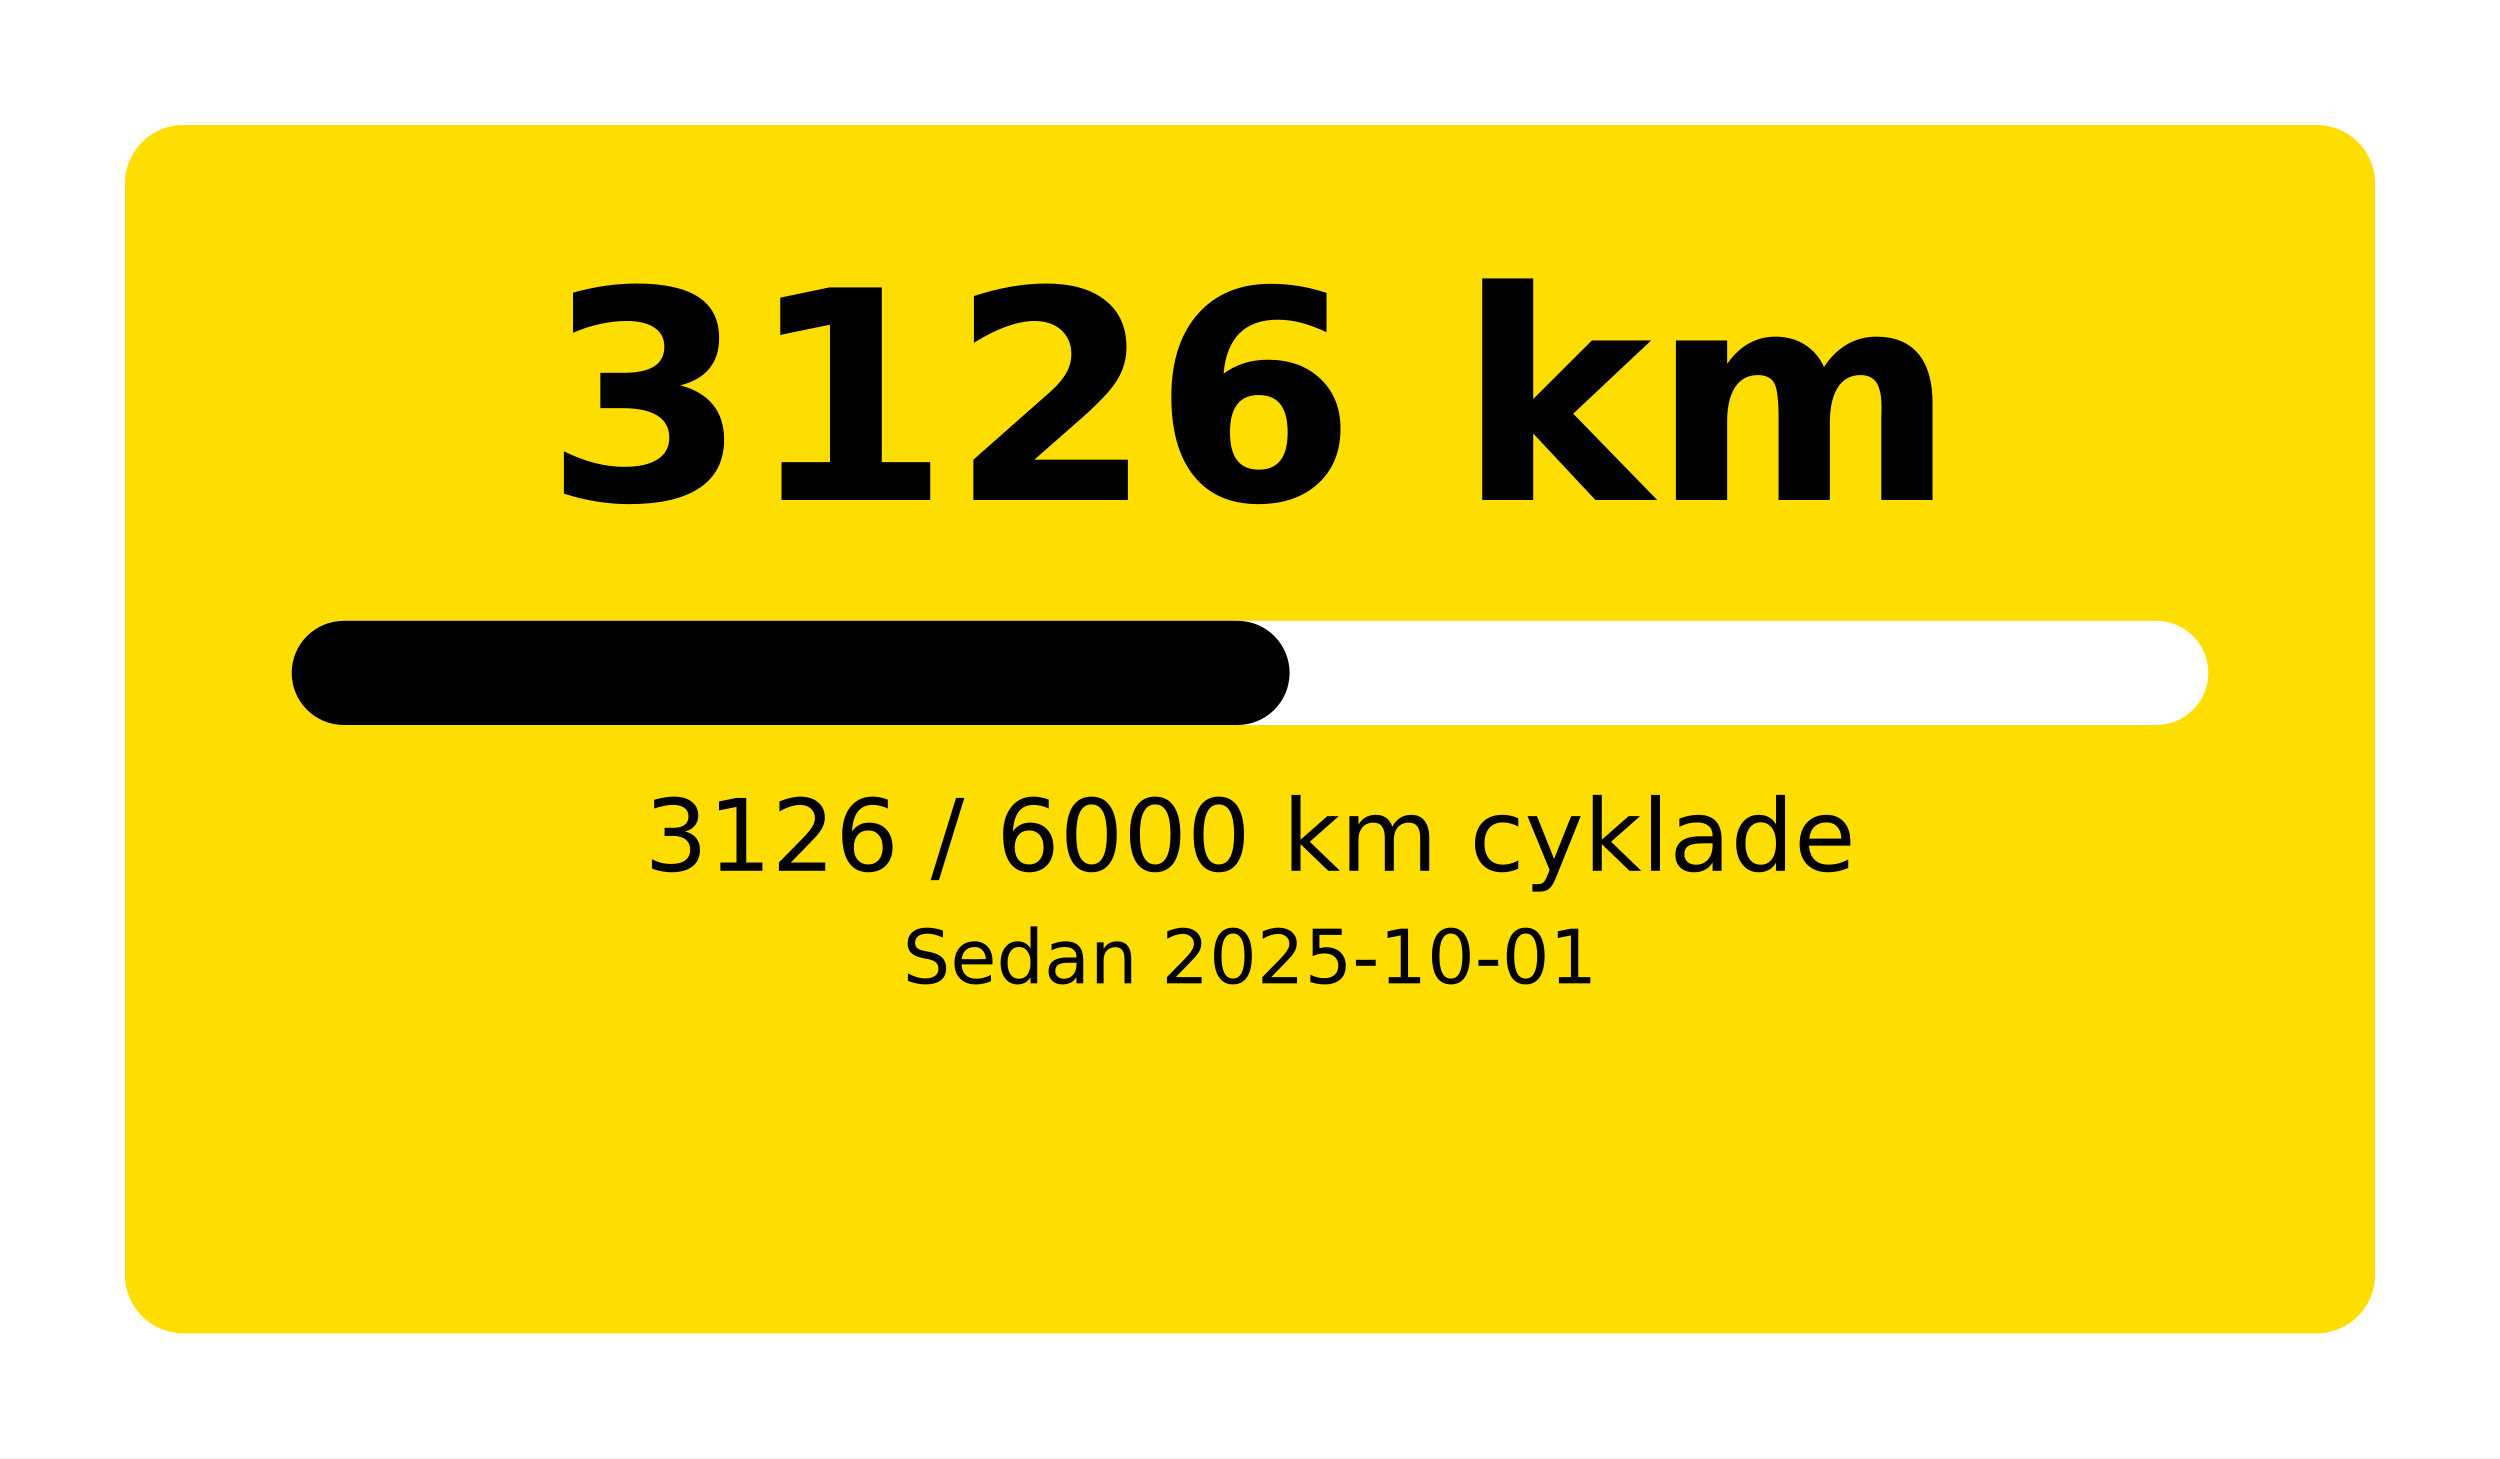
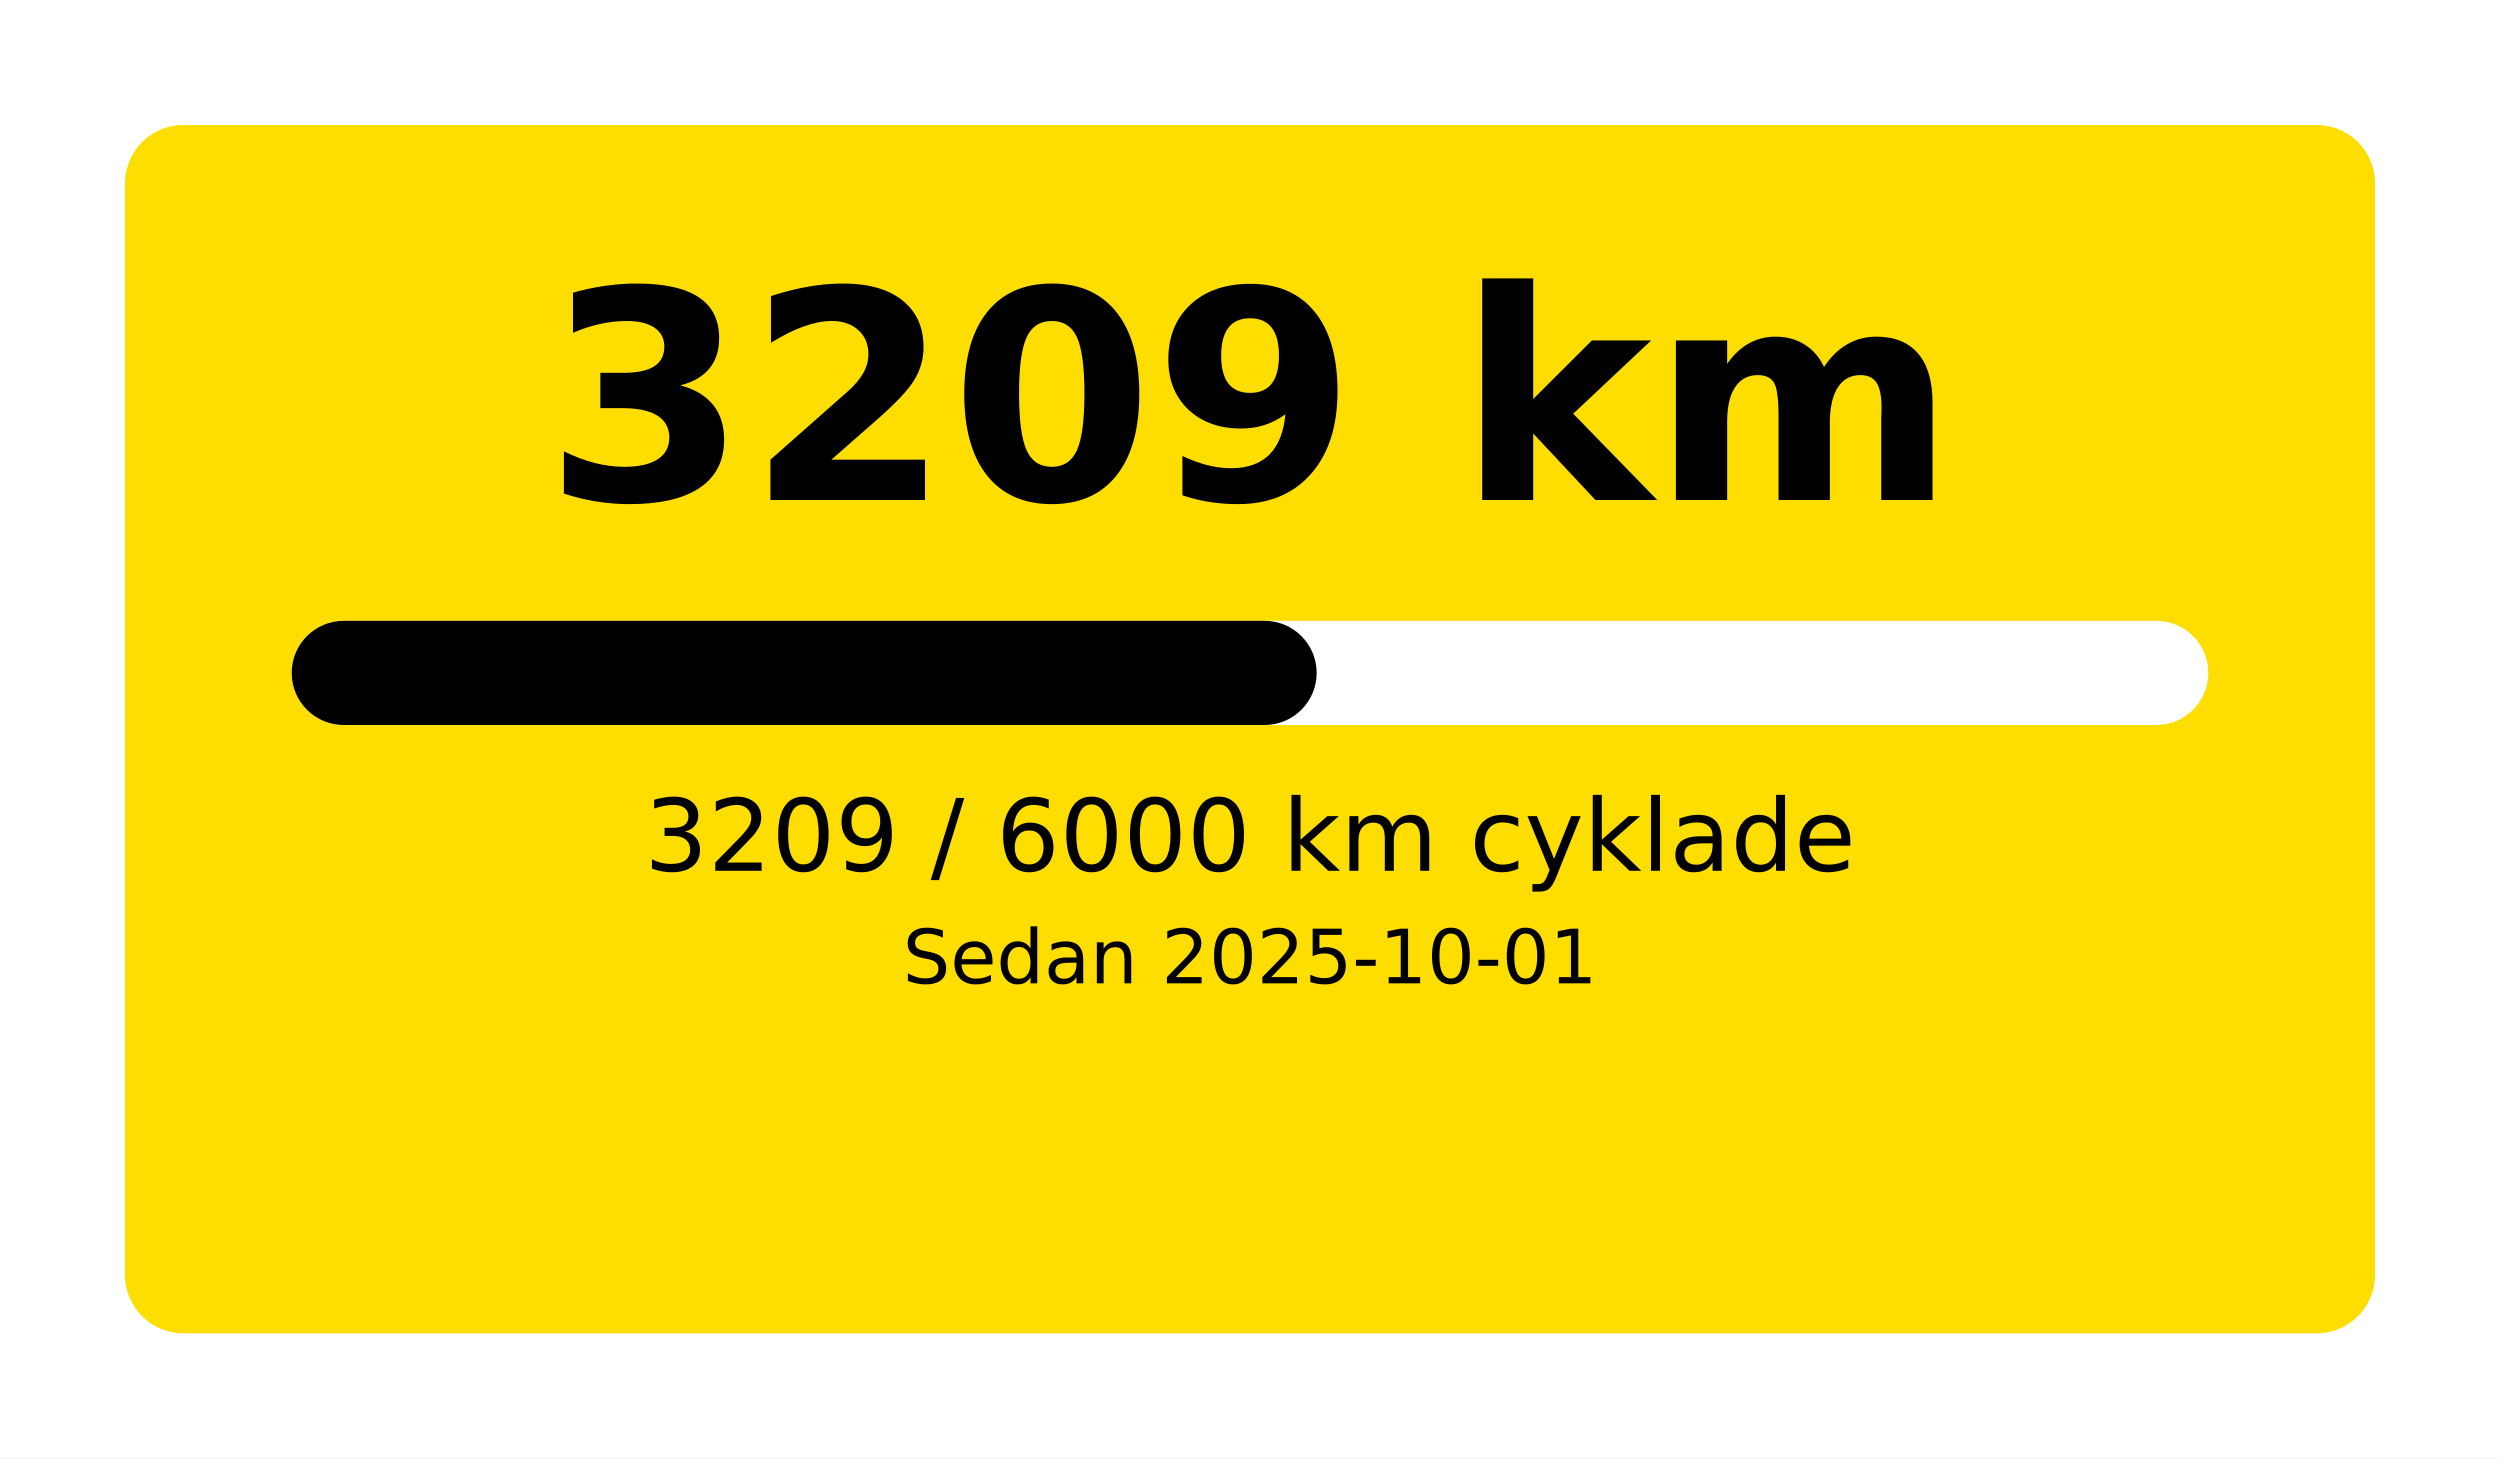
<svg xmlns="http://www.w3.org/2000/svg" width="1200" height="700" viewBox="0 0 1200 700">
  <rect x="0" y="0" width="1200" height="700" fill="#FFFFFF" />
  <rect x="60" y="60" rx="28" ry="28" width="1080" height="580" fill="#FEDD00" />
-   <text x="600.0" y="240" font-size="140" font-family="DejaVu Sans, Arial, sans-serif" font-weight="700" fill="#000000" text-anchor="middle">3126 km</text>
+   <text x="600.0" y="240" font-size="140" font-family="DejaVu Sans, Arial, sans-serif" font-weight="700" fill="#000000" text-anchor="middle">3209 km</text>
  <rect x="140" y="298" rx="25.0" ry="25.0" width="920" height="50" fill="#FFFFFF" />
-   <rect x="140" y="298" rx="25.0" ry="25.0" width="479" height="50" fill="#000000" />
-   <text x="600.0" y="418" font-size="48" font-family="DejaVu Sans, Arial, sans-serif" fill="#000000" text-anchor="middle">3126 / 6000 km cyklade</text>
+   <rect x="140" y="298" rx="25.0" ry="25.0" width="492" height="50" fill="#000000" />
+   <text x="600.0" y="418" font-size="48" font-family="DejaVu Sans, Arial, sans-serif" fill="#000000" text-anchor="middle">3209 / 6000 km cyklade</text>
  <text x="600.0" y="472" font-size="36" font-family="DejaVu Sans, Arial, sans-serif" fill="#000000" text-anchor="middle">Sedan 2025-10-01</text>
</svg>
